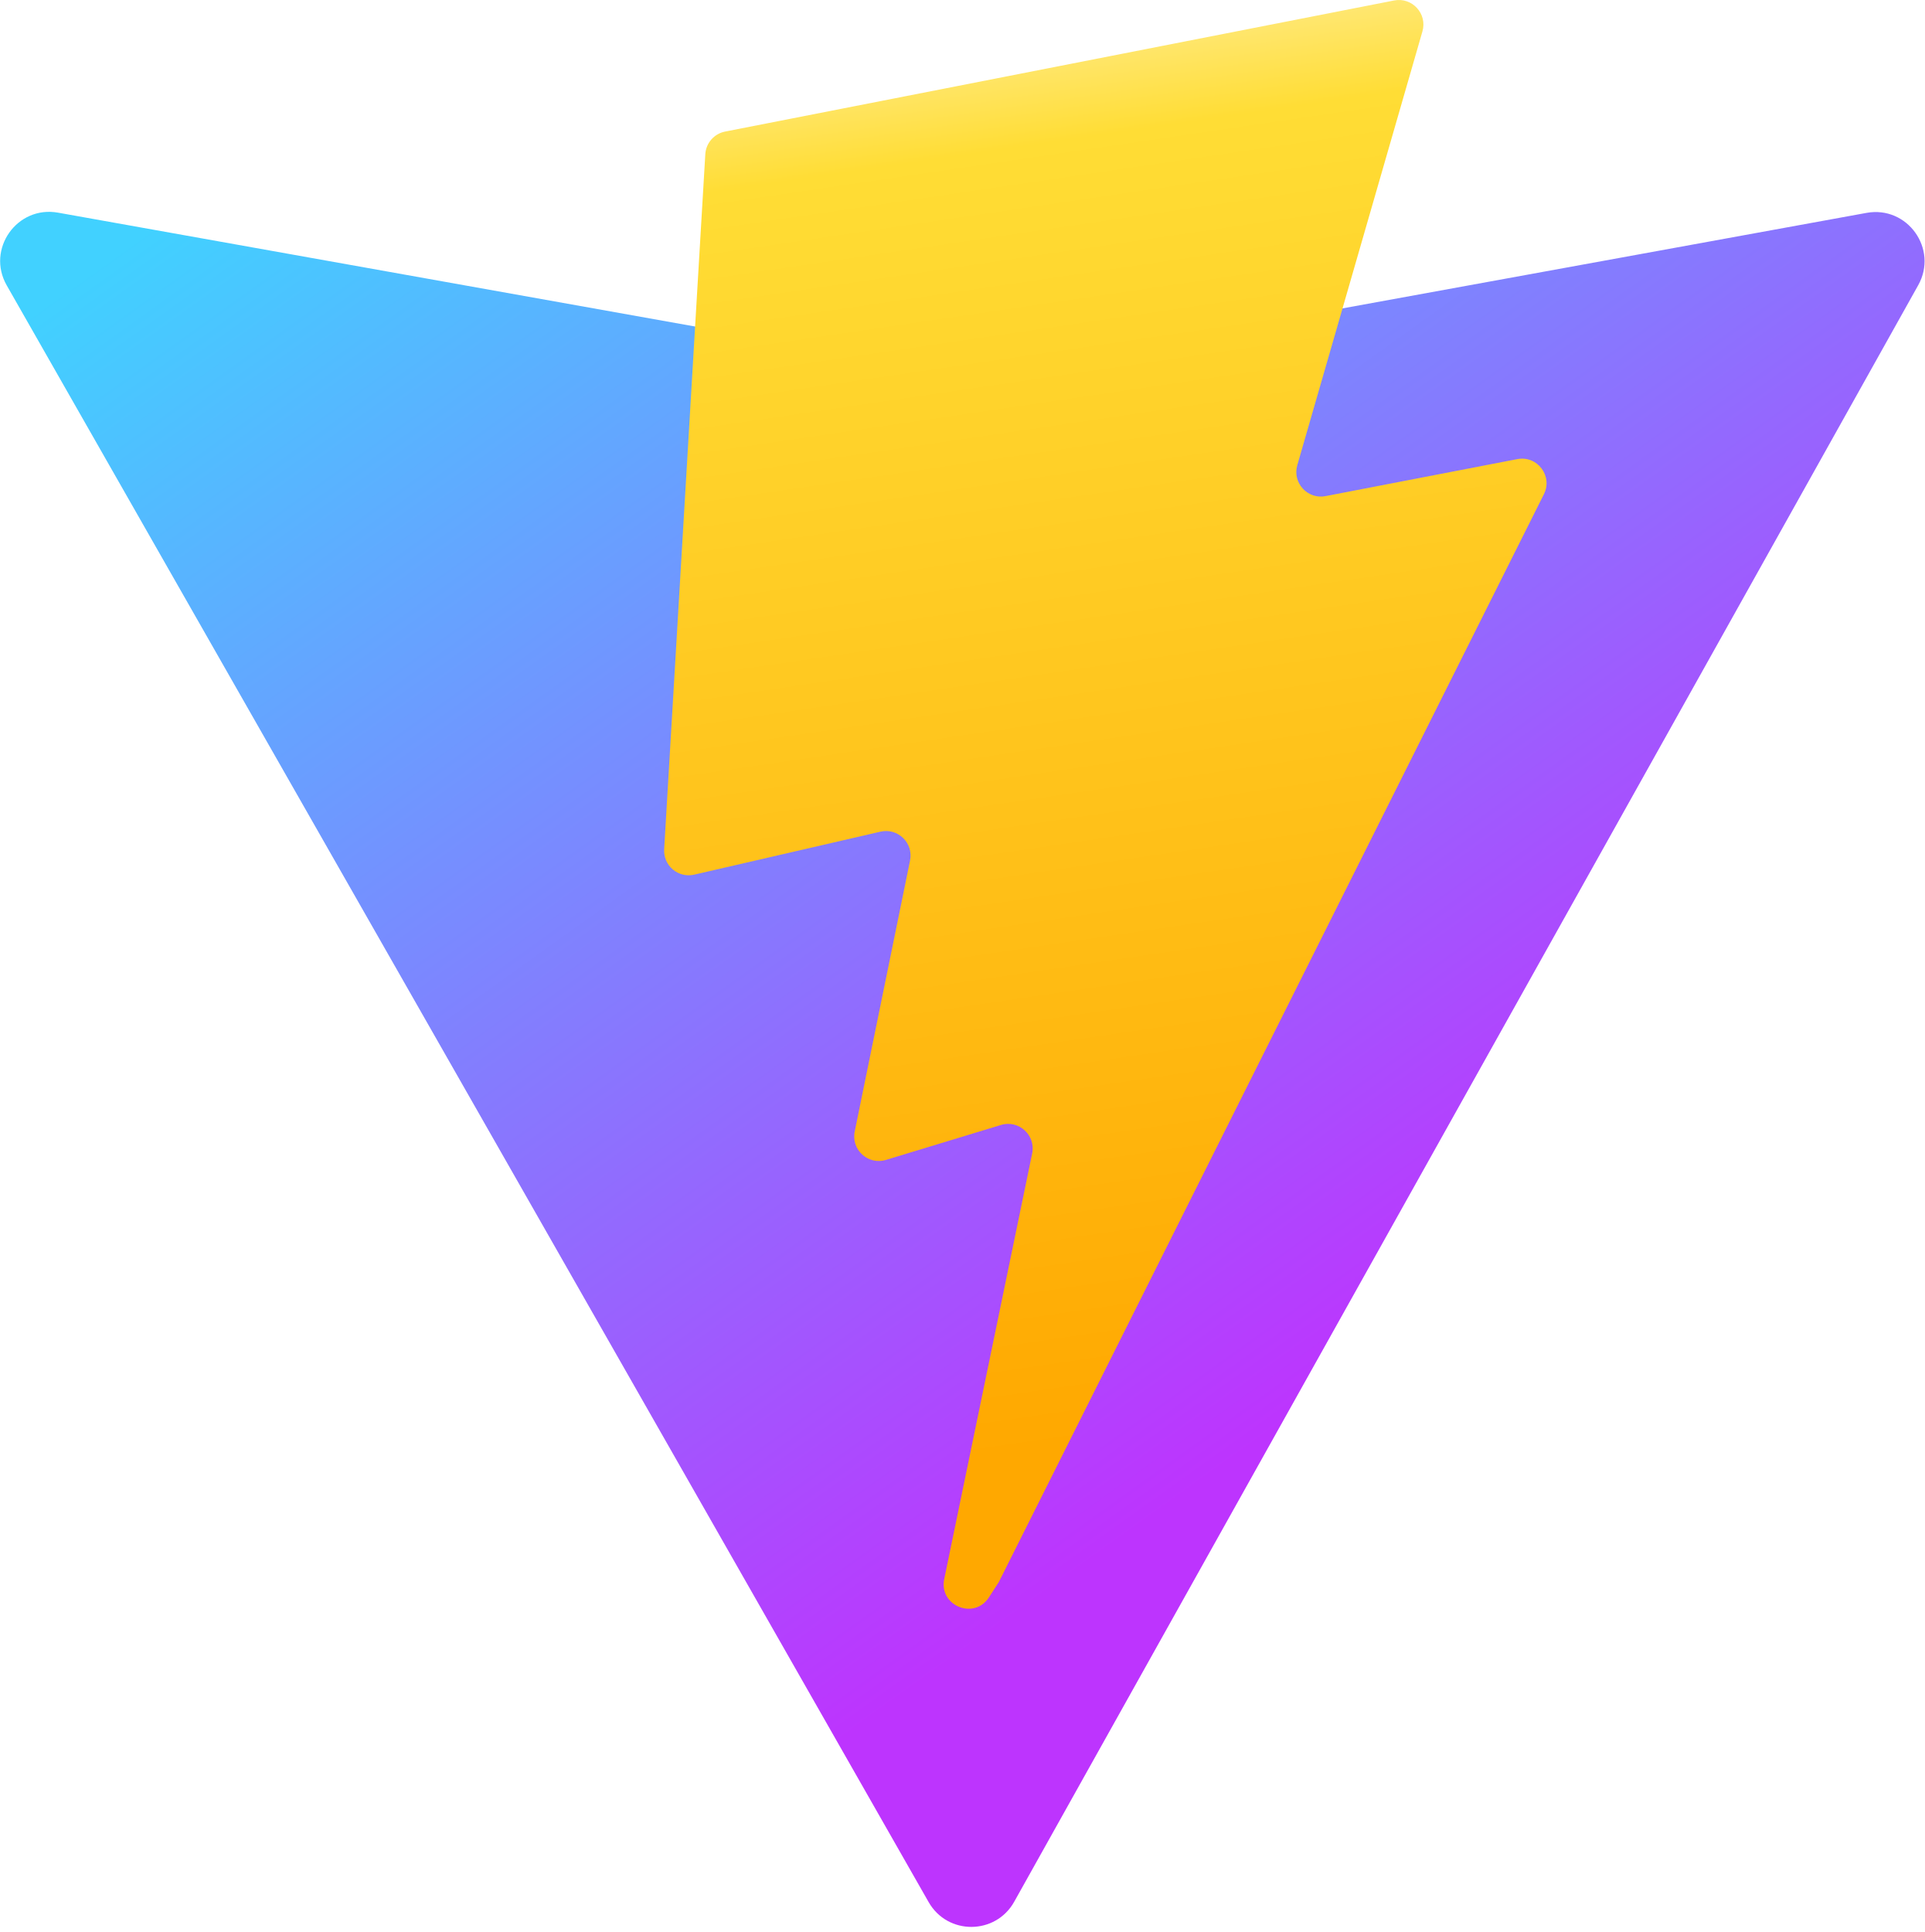
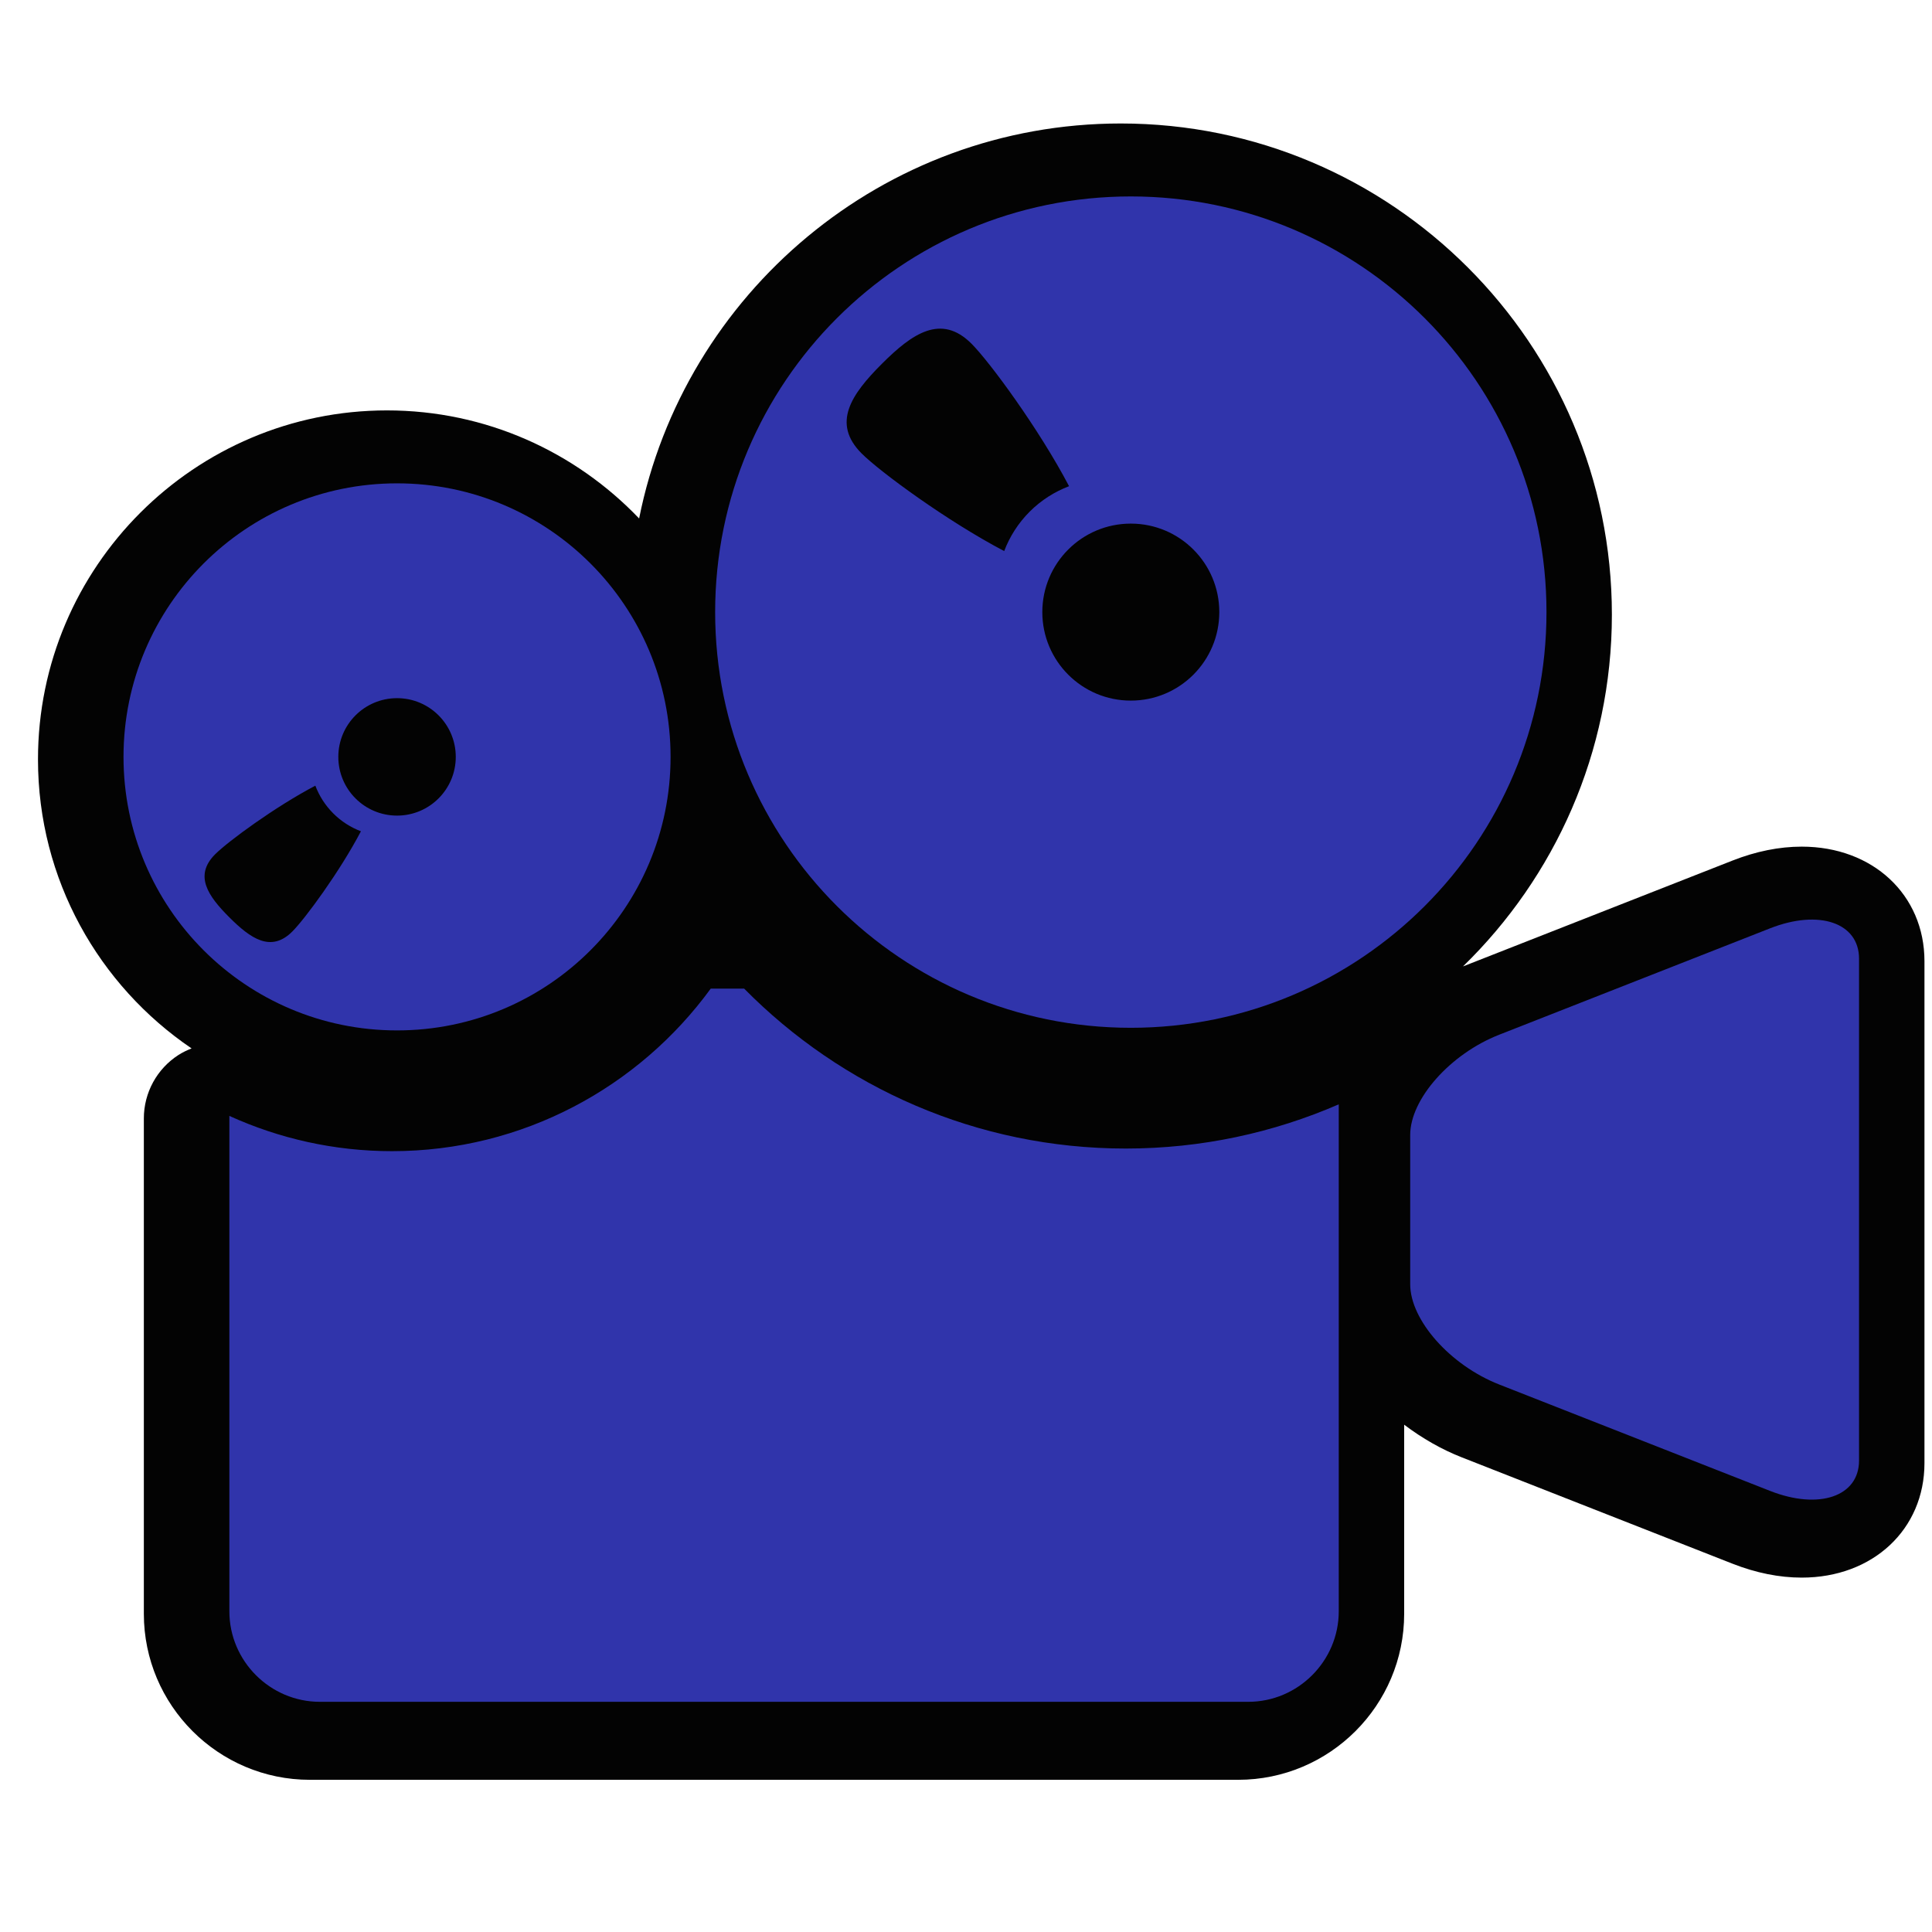
- <svg xmlns="http://www.w3.org/2000/svg" aria-hidden="true" role="img" class="iconify iconify--logos" width="31.88" height="32" preserveAspectRatio="xMidYMid meet" viewBox="0 0 256 257">
-   <defs>
-     <linearGradient id="IconifyId1813088fe1fbc01fb466" x1="-.828%" x2="57.636%" y1="7.652%" y2="78.411%">
-       <stop offset="0%" stop-color="#41D1FF" />
-       <stop offset="100%" stop-color="#BD34FE" />
-     </linearGradient>
-     <linearGradient id="IconifyId1813088fe1fbc01fb467" x1="43.376%" x2="50.316%" y1="2.242%" y2="89.03%">
-       <stop offset="0%" stop-color="#FFEA83" />
-       <stop offset="8.333%" stop-color="#FFDD35" />
-       <stop offset="100%" stop-color="#FFA800" />
-     </linearGradient>
-   </defs>
-   <path fill="url(#IconifyId1813088fe1fbc01fb466)" d="M255.153 37.938L134.897 252.976c-2.483 4.44-8.862 4.466-11.382.048L.875 37.958c-2.746-4.814 1.371-10.646 6.827-9.67l120.385 21.517a6.537 6.537 0 0 0 2.322-.004l117.867-21.483c5.438-.991 9.574 4.796 6.877 9.62Z" />
-   <path fill="url(#IconifyId1813088fe1fbc01fb467)" d="M185.432.063L96.44 17.501a3.268 3.268 0 0 0-2.634 3.014l-5.474 92.456a3.268 3.268 0 0 0 3.997 3.378l24.777-5.718c2.318-.535 4.413 1.507 3.936 3.838l-7.361 36.047c-.495 2.426 1.782 4.5 4.151 3.78l15.304-4.649c2.372-.72 4.652 1.36 4.15 3.788l-11.698 56.621c-.732 3.542 3.979 5.473 5.943 2.437l1.313-2.028l72.516-144.72c1.215-2.423-.88-5.186-3.54-4.672l-25.505 4.922c-2.396.462-4.435-1.77-3.759-4.114l16.646-57.705c.677-2.35-1.37-4.583-3.769-4.113Z" />
+ <svg xmlns="http://www.w3.org/2000/svg" version="1.1" id="cinema_alt" width="800px" height="800px" viewBox="0 0 256 256" xml:space="preserve" fill="#000000">
+   <g id="SVGRepo_bgCarrier" stroke-width="0" />
+   <g id="SVGRepo_tracerCarrier" stroke-linecap="round" stroke-linejoin="round" />
+   <g id="SVGRepo_iconCarrier">
+     <style type="text/css">  .st0{fill:#030303;} .st1{fill:#3034ab;}  </style>
+     <path class="st0" d="M238.741,112.184c-2.973,0-6.06,0.621-9.178,1.846l-35.709,14.025c12.157-11.832,19.729-28.352,19.729-46.615 c0-35.884-29.194-65.078-65.078-65.078c-31.525,0-57.878,22.534-63.818,52.339c-8.426-8.814-20.283-14.321-33.41-14.321 c-25.499,0-46.244,20.745-46.244,46.245c0,15.913,8.08,29.974,20.352,38.297c-0.599,0.237-1.186,0.512-1.738,0.867 c-2.859,1.841-4.587,5.008-4.587,8.408v65.637c0,12.131,9.869,22,22,22h123c12.131,0,22-9.869,22-22V188.78 c2.395,1.813,4.993,3.289,7.59,4.309l35.916,14.109c3.116,1.224,6.203,1.844,9.175,1.844c9.422,0,16.26-6.383,16.26-15.178v-66.503 C255,118.566,248.162,112.184,238.741,112.184z" />
+     <path class="st1" d="M246.333,193.531c0,4.759-5.301,6.569-11.78,4.025l-35.914-14.108c-6.479-2.544-11.78-8.521-11.78-13.278 v-19.781c0-4.758,5.301-10.734,11.78-13.279l35.914-14.106c6.479-2.545,11.78-0.734,11.78,4.024V193.531z" />
+     <path class="st1" d="M149.839,26.029c-30.419,0-55.078,24.66-55.078,55.078c0,30.417,24.659,55.081,55.078,55.081 s55.078-24.663,55.078-55.081C204.917,50.688,180.258,26.029,149.839,26.029z M133.06,73.019 c-7.592-3.983-16.477-10.521-18.887-12.932c-4.018-4.018-1.344-7.857,2.675-11.875c4.019-4.019,7.858-6.693,11.876-2.675 c2.41,2.41,8.949,11.294,12.932,18.887c-1.901,0.725-3.688,1.842-5.221,3.375C134.902,69.331,133.786,71.118,133.06,73.019z M149.839,92.834c-6.477,0-11.726-5.25-11.726-11.727c0-6.476,5.249-11.726,11.726-11.726c6.476,0,11.725,5.25,11.725,11.726 C161.563,87.584,156.314,92.834,149.839,92.834z" />
+     <path class="st1" d="M52.611,64.046c-20.017,0-36.245,16.227-36.245,36.245s16.228,36.244,36.245,36.244 s36.244-16.227,36.244-36.244S72.627,64.046,52.611,64.046z M38.734,123.43c-2.824,2.824-5.524,0.943-8.348-1.881 c-2.826-2.826-4.706-5.526-1.882-8.35c1.694-1.695,7.941-6.292,13.28-9.093c0.509,1.337,1.294,2.594,2.372,3.671 c1.076,1.077,2.332,1.863,3.669,2.372C45.026,115.487,40.428,121.734,38.734,123.43z M52.611,108.072 c-4.298,0-7.782-3.483-7.782-7.781c0-4.298,3.484-7.781,7.782-7.781c4.297,0,7.781,3.483,7.781,7.781 C60.392,104.588,56.908,108.072,52.611,108.072z" />
+     <path class="st1" d="M149.172,152.188c-19.768,0-37.668-8.118-50.564-21.188h-4.435c-9.508,13.039-24.891,21.535-42.229,21.535 c-7.683,0-14.976-1.681-21.552-4.672V213.5c0,6.6,5.4,12,12,12h123c6.6,0,12-5.4,12-12v-67.17 C168.736,150.091,159.195,152.188,149.172,152.188z" />
+   </g>
</svg>
